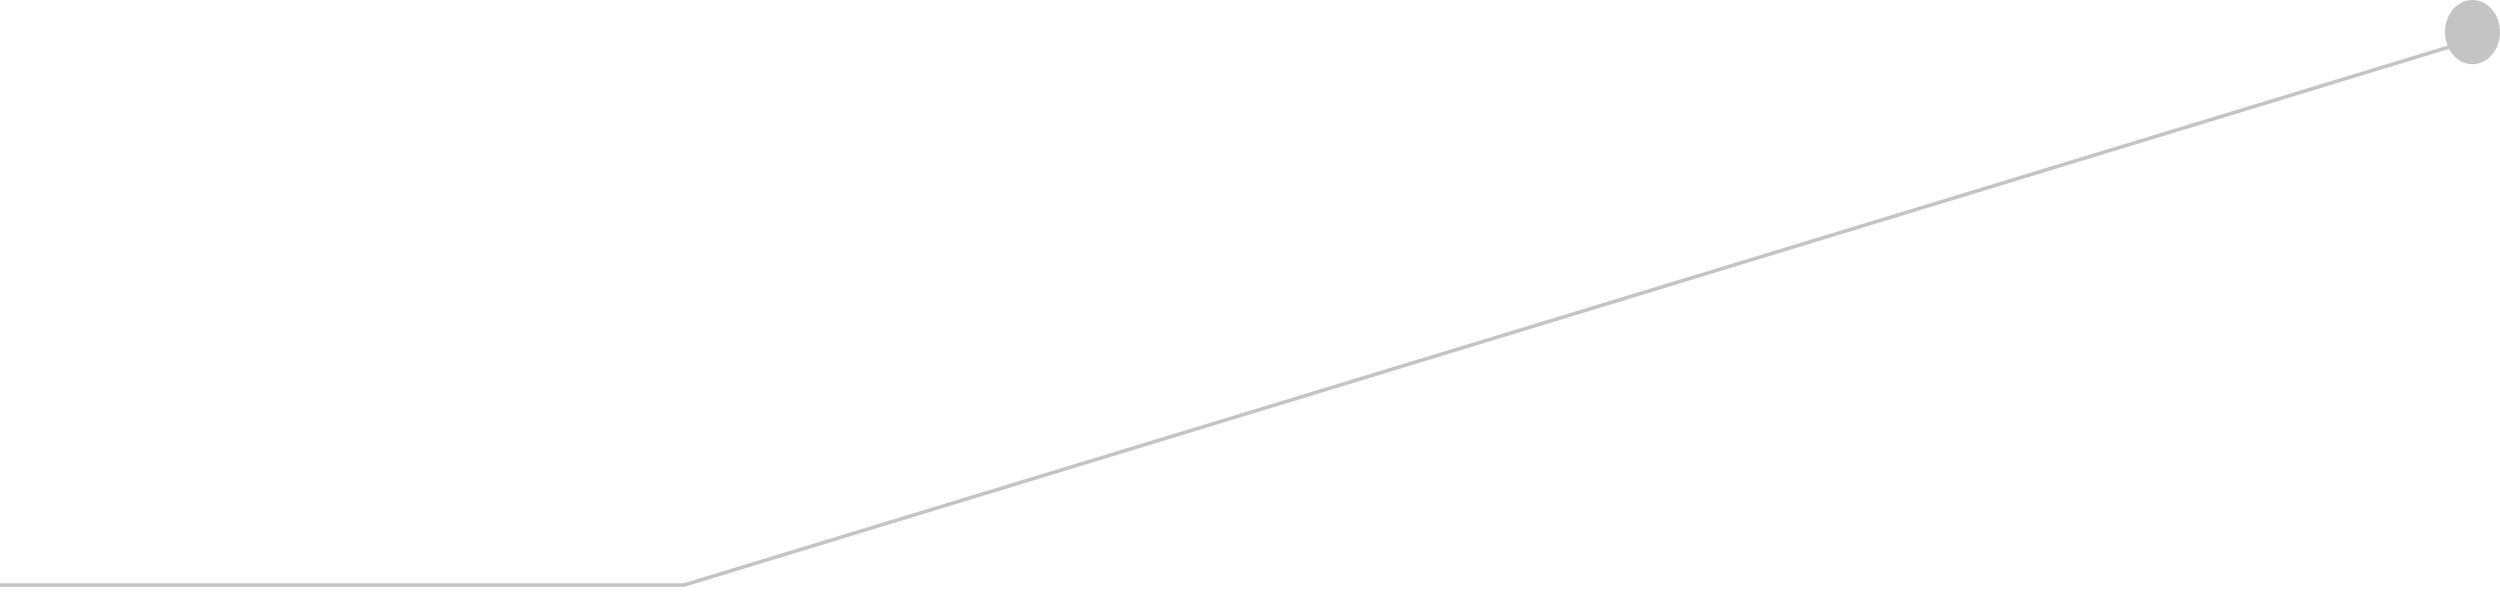
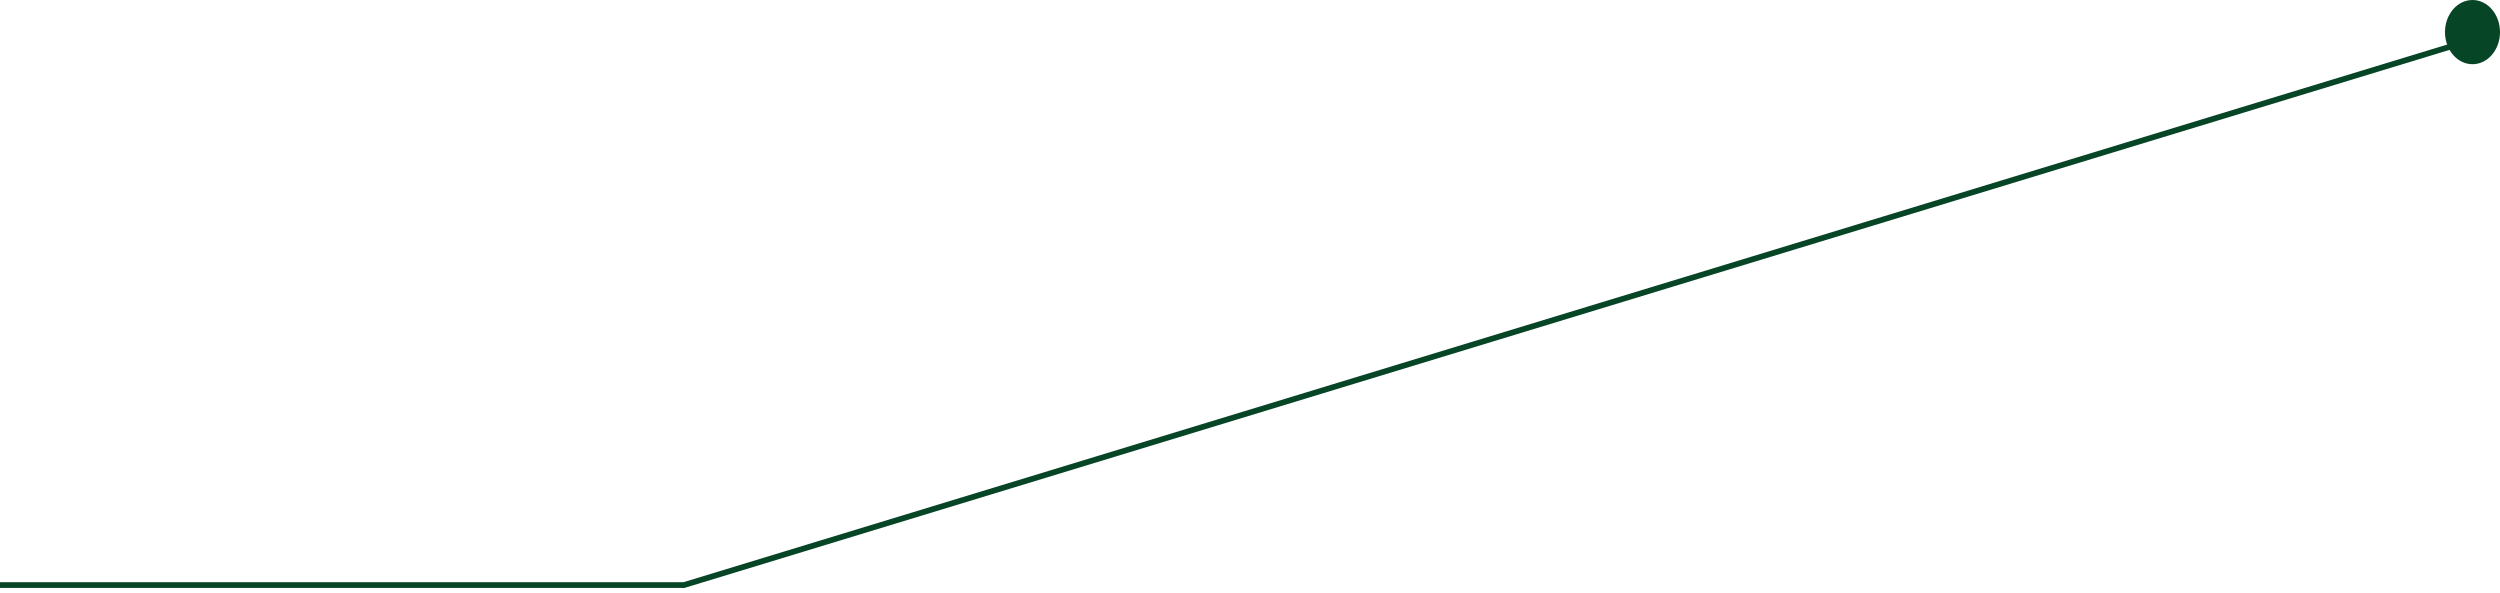
<svg xmlns="http://www.w3.org/2000/svg" width="346" height="82" viewBox="0 0 346 82" fill="none">
-   <ellipse cx="342.193" cy="4.444" rx="3.807" ry="4.444" transform="rotate(-180 342.193 4.44377)" fill="#C4C4C4" />
-   <path d="M339.232 6.419L94.657 80.974H-3.74317e-05" stroke="#C4C4C4" stroke-width="0.5" />
+   <ellipse cx="342.193" cy="4.444" rx="3.807" ry="4.444" transform="rotate(-180 342.193 4.44377)" fill="#074527" />
+   <path d="M339.232 6.419L94.657 80.974H-3.74317e-05" stroke="#074527" stroke-width="0.8" />
</svg>
